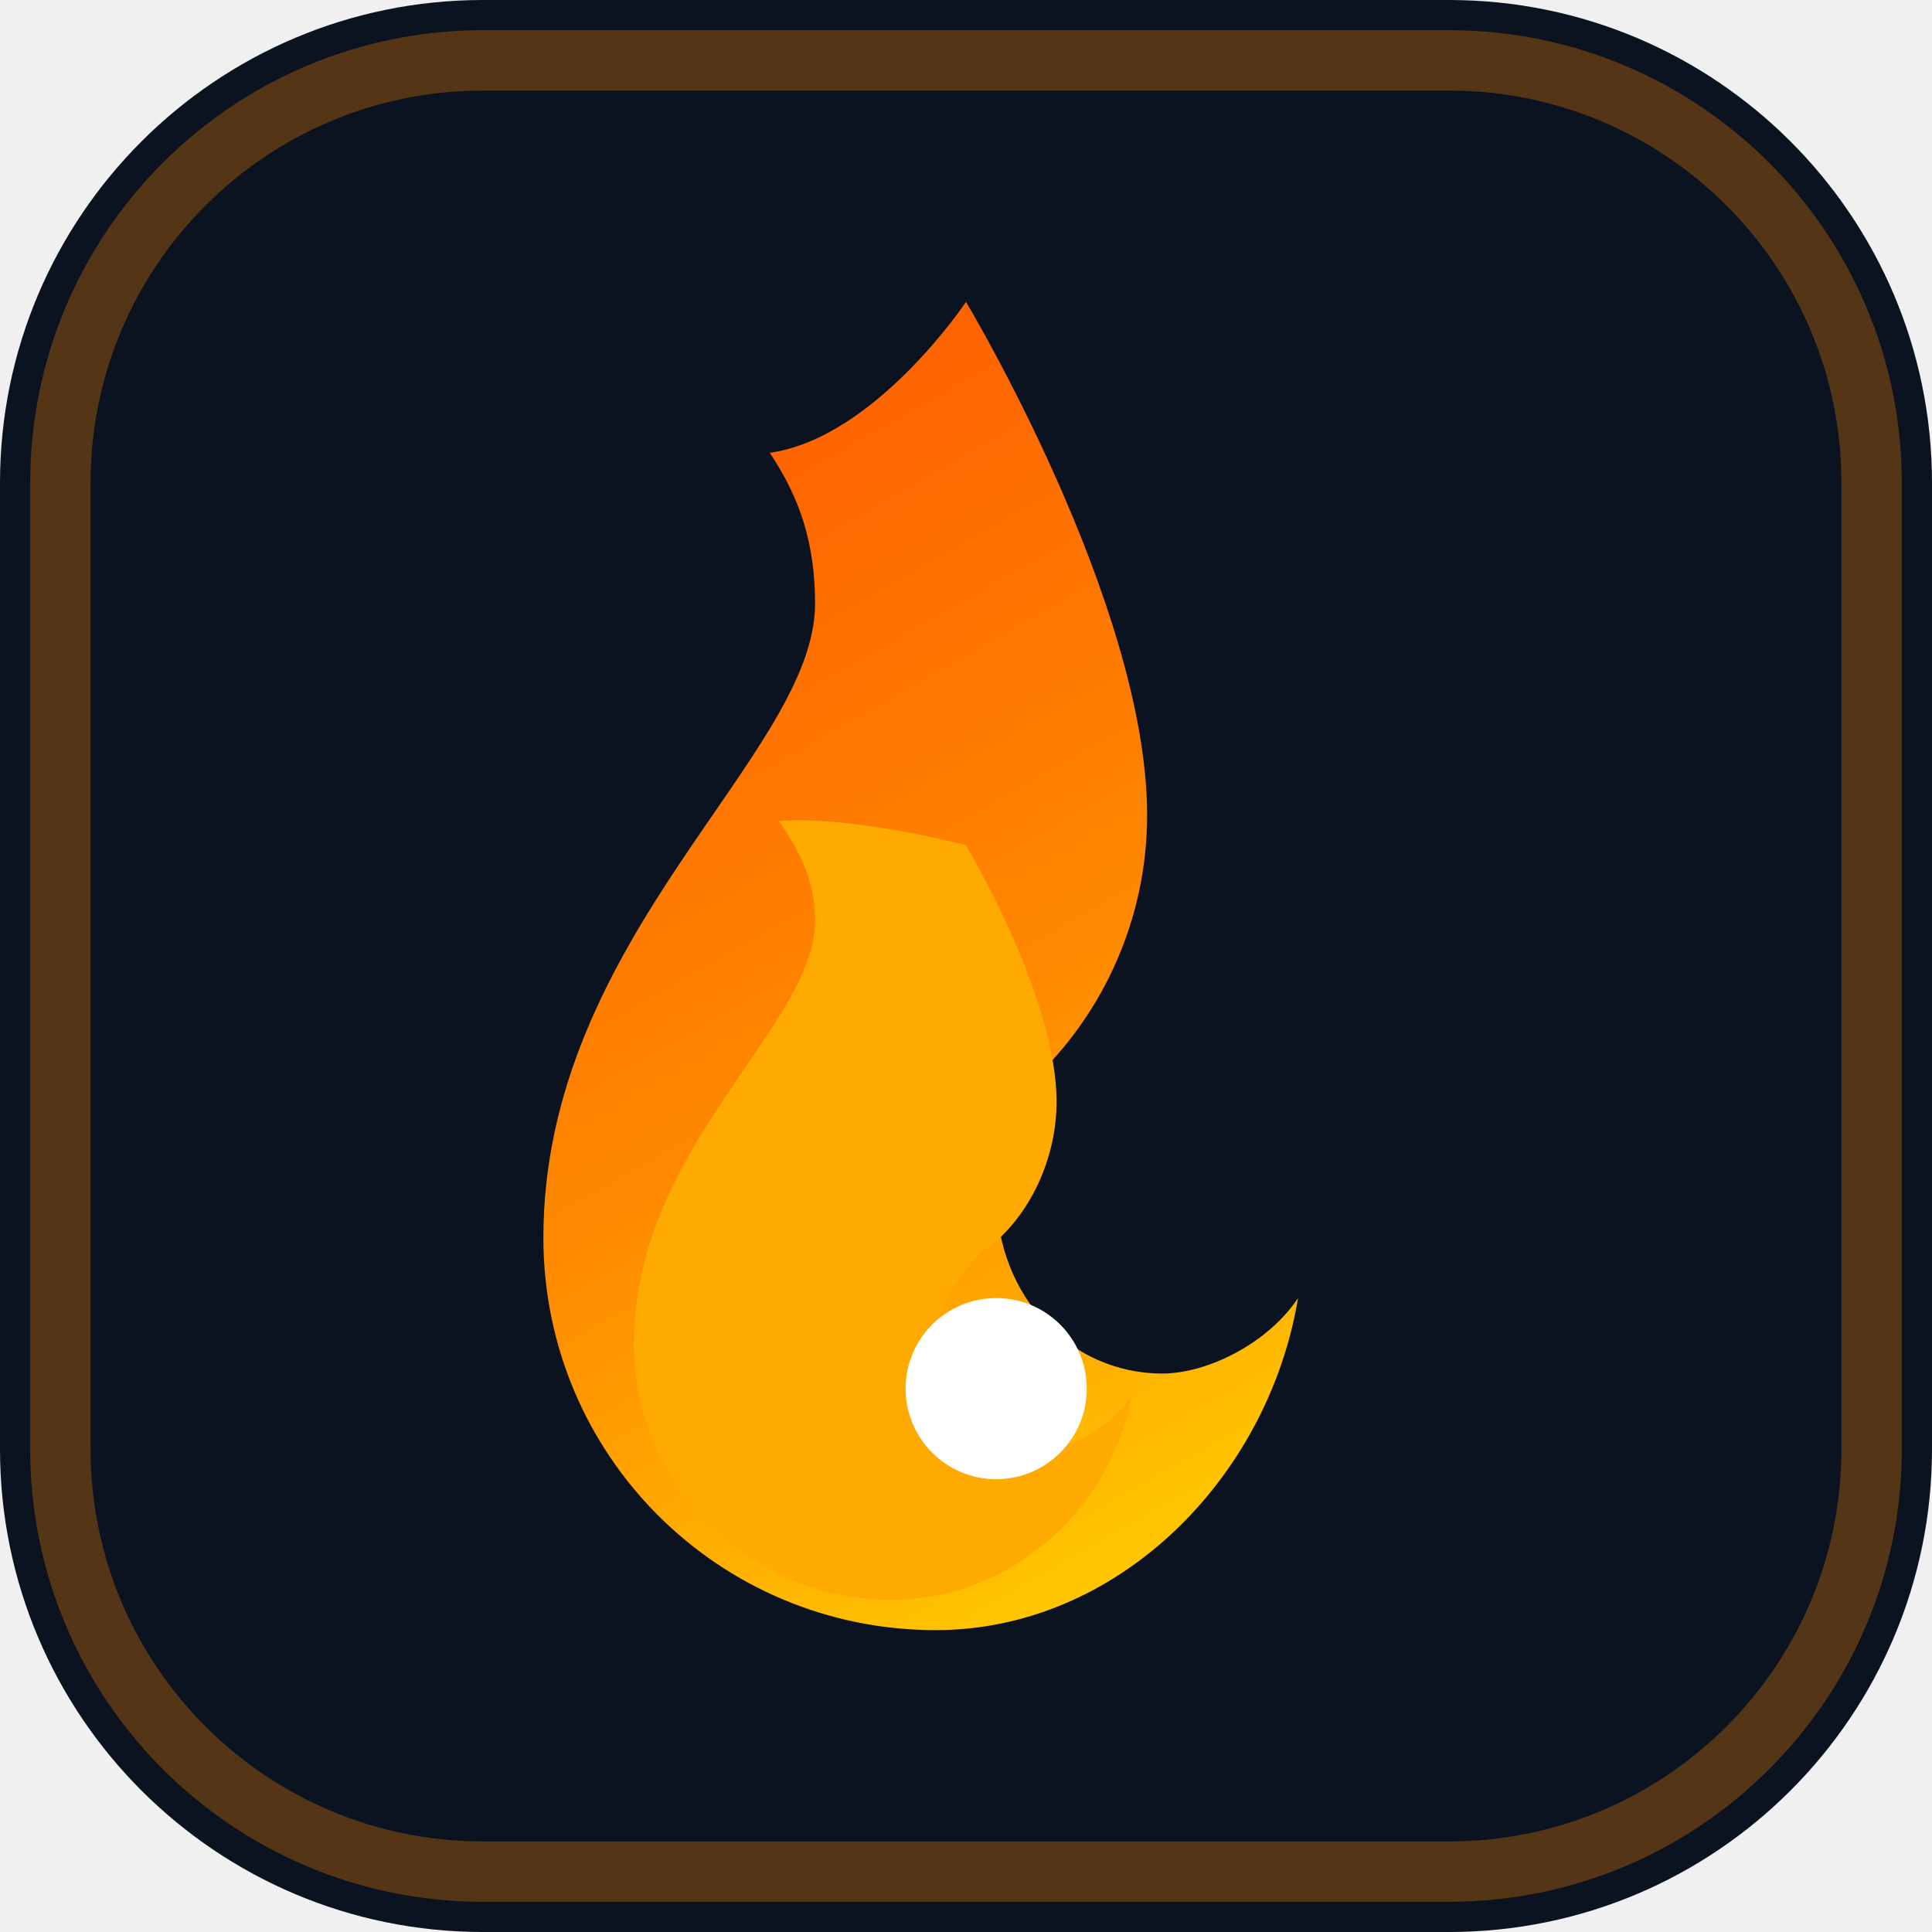
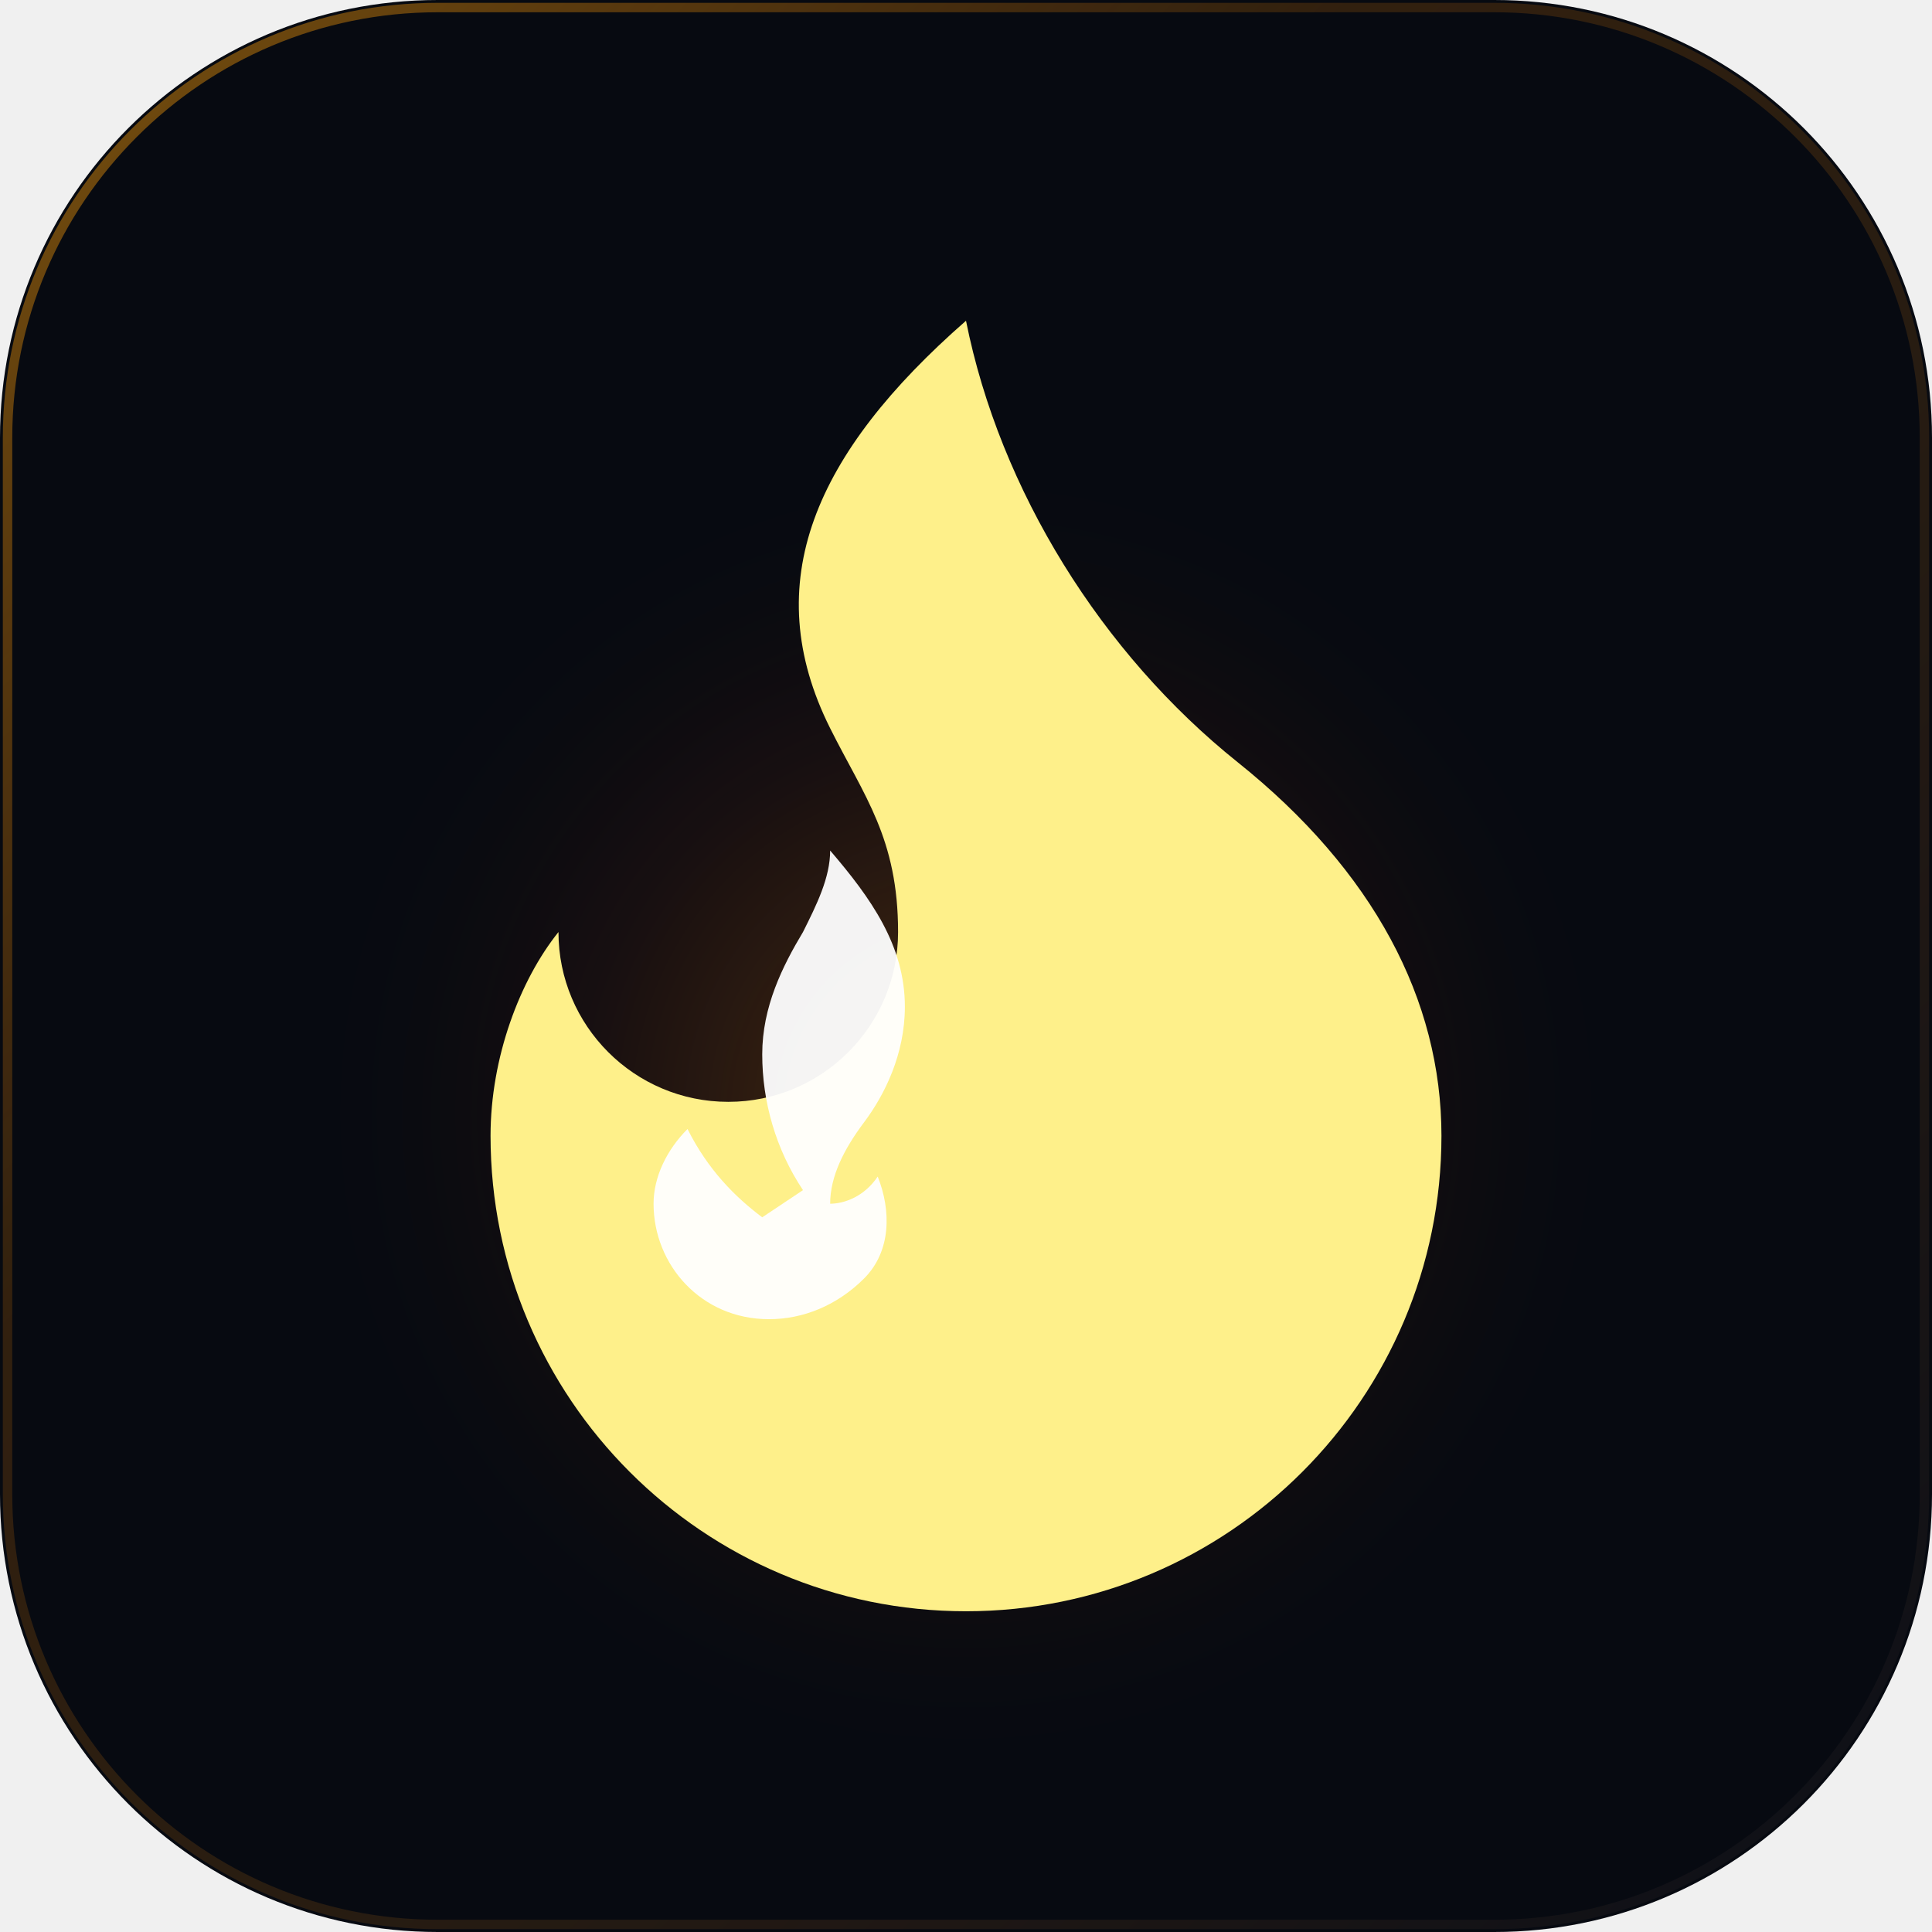
- <svg xmlns="http://www.w3.org/2000/svg" viewBox="0 0 64 64" fill="none">
-   <rect width="64" height="64" rx="16" fill="#0B1220" />
-   <rect x="2" y="2" width="60" height="60" rx="14" stroke="#FF8A00" stroke-width="2" stroke-opacity="0.3" />
-   <path d="M32 10C32 10 38 20 38 27C38 30.5 36.5 33.5 34.5 35.5C33.5 36.5 33 38 33 39.5C33 43 35.5 45.5 38.5 45.5C40 45.5 42 44.5 43 43C42 49 37 54 31 54C23.8 54 18 48.2 18 41C18 31 27 25 27 20C27 18 26.5 16.5 25.5 15C29 14.5 32 10 32 10Z" fill="url(#fire_grad)" />
-   <path d="M32 28C32 28 35 33 35 36.5C35 38.5 34 40.5 32.5 41.5C31.5 42.5 31 43.5 31 44.5C31 46.5 32.5 48 34.5 48C35.5 48 36.8 47.3 37.5 46.2C36.8 50 33.5 53 29.5 53C24.8 53 21 49.2 21 44.5C21 38 27 34 27 30.5C27 29.2 26.5 28.2 25.8 27.2C28.2 27 32 28 32 28Z" fill="#FFAA00" />
-   <circle cx="33" cy="46" r="3" fill="#FFFFFF" />
+ <svg xmlns="http://www.w3.org/2000/svg" viewBox="0 0 512 512" fill="none">
  <defs>
-     <linearGradient id="fire_grad" x1="18" y1="10" x2="43" y2="54" gradientUnits="userSpaceOnUse">
-       <stop stop-color="#FF5500" />
-       <stop offset="0.55" stop-color="#FF8A00" />
-       <stop offset="1" stop-color="#FFD600" />
+     <linearGradient id="fk_rim" x1="0%" y1="0%" x2="100%" y2="100%">
+       <stop offset="0%" stop-color="#F59E0B" stop-opacity="0.5" />
+       <stop offset="35%" stop-color="#D97706" stop-opacity="0.2" />
+       <stop offset="100%" stop-color="#0F172A" stop-opacity="0.3" />
+     </linearGradient>
+     <radialGradient id="fk_aura" cx="0" cy="0" r="1" gradientUnits="userSpaceOnUse" gradientTransform="translate(256 295) rotate(90) scale(180)">
+       <stop offset="0%" stop-color="#F59E0B" stop-opacity="0.28" />
+       <stop offset="55%" stop-color="#EA580C" stop-opacity="0.08" />
+       <stop offset="100%" stop-color="#000000" stop-opacity="0" />
+     </radialGradient>
+     <linearGradient id="fk_flame" x1="256" y1="90" x2="256" y2="415" gradientUnits="userSpaceOnUse">
+       <stop offset="0%" stop-color="#FEF08A" />
+       <stop offset="18%" stop-color="#F59E0B" />
+       <stop offset="62%" stop-color="#EA580C" />
+       <stop offset="100%" stop-color="#B43403" />
+     </linearGradient>
+     <linearGradient id="fk_ember" x1="256" y1="220" x2="256" y2="380" gradientUnits="userSpaceOnUse">
+       <stop offset="0%" stop-color="#FFFFFF" stop-opacity="0.95" />
+       <stop offset="30%" stop-color="#FEF08A" stop-opacity="0.9" />
+       <stop offset="75%" stop-color="#F59E0B" stop-opacity="0.6" />
+       <stop offset="100%" stop-color="#EA580C" stop-opacity="0" />
    </linearGradient>
  </defs>
+   <rect width="512" height="512" rx="116" fill="#070A11" />
+   <rect x="2" y="2" width="508" height="508" rx="114" stroke="url(#fk_rim)" stroke-width="2.5" />
+   <circle cx="256" cy="295" r="180" fill="url(#fk_aura)" />
+   <g transform="matrix(18 0 0 18 40 31)">
+     <path d="M8.5 14.5A2.5 2.5 0 0 0 11 12c0-1.38-.5-2-1-3-1.072-2.143-.224-4.054 2-6 .5 2.5 2 4.9 4 6.5 2 1.6 3 3.5 3 5.5a7 7 0 1 1-14 0c0-1.153.433-2.294 1-3a2.5 2.5 0 0 0 2.5 2.5z" fill="url(#fk_flame)" />
+     <path d="M9.6 15.8c-0.4-0.6-0.6-1.3-0.6-2 0-0.7 0.3-1.3 0.6-1.8 0.2-0.4 0.4-0.8 0.4-1.2 0.6 0.7 1.1 1.4 1.1 2.3 0 0.7-0.3 1.3-0.6 1.7-0.3 0.4-0.5 0.8-0.5 1.2 0.2 0 0.5-0.1 0.7-0.4 0.2 0.5 0.2 1.1-0.2 1.5-0.4 0.4-0.9 0.6-1.4 0.6-1 0-1.7-0.8-1.7-1.7 0-0.4 0.2-0.8 0.5-1.1 0.3 0.6 0.7 1 1.1 1.3z" fill="url(#fk_ember)" />
+   </g>
</svg>
